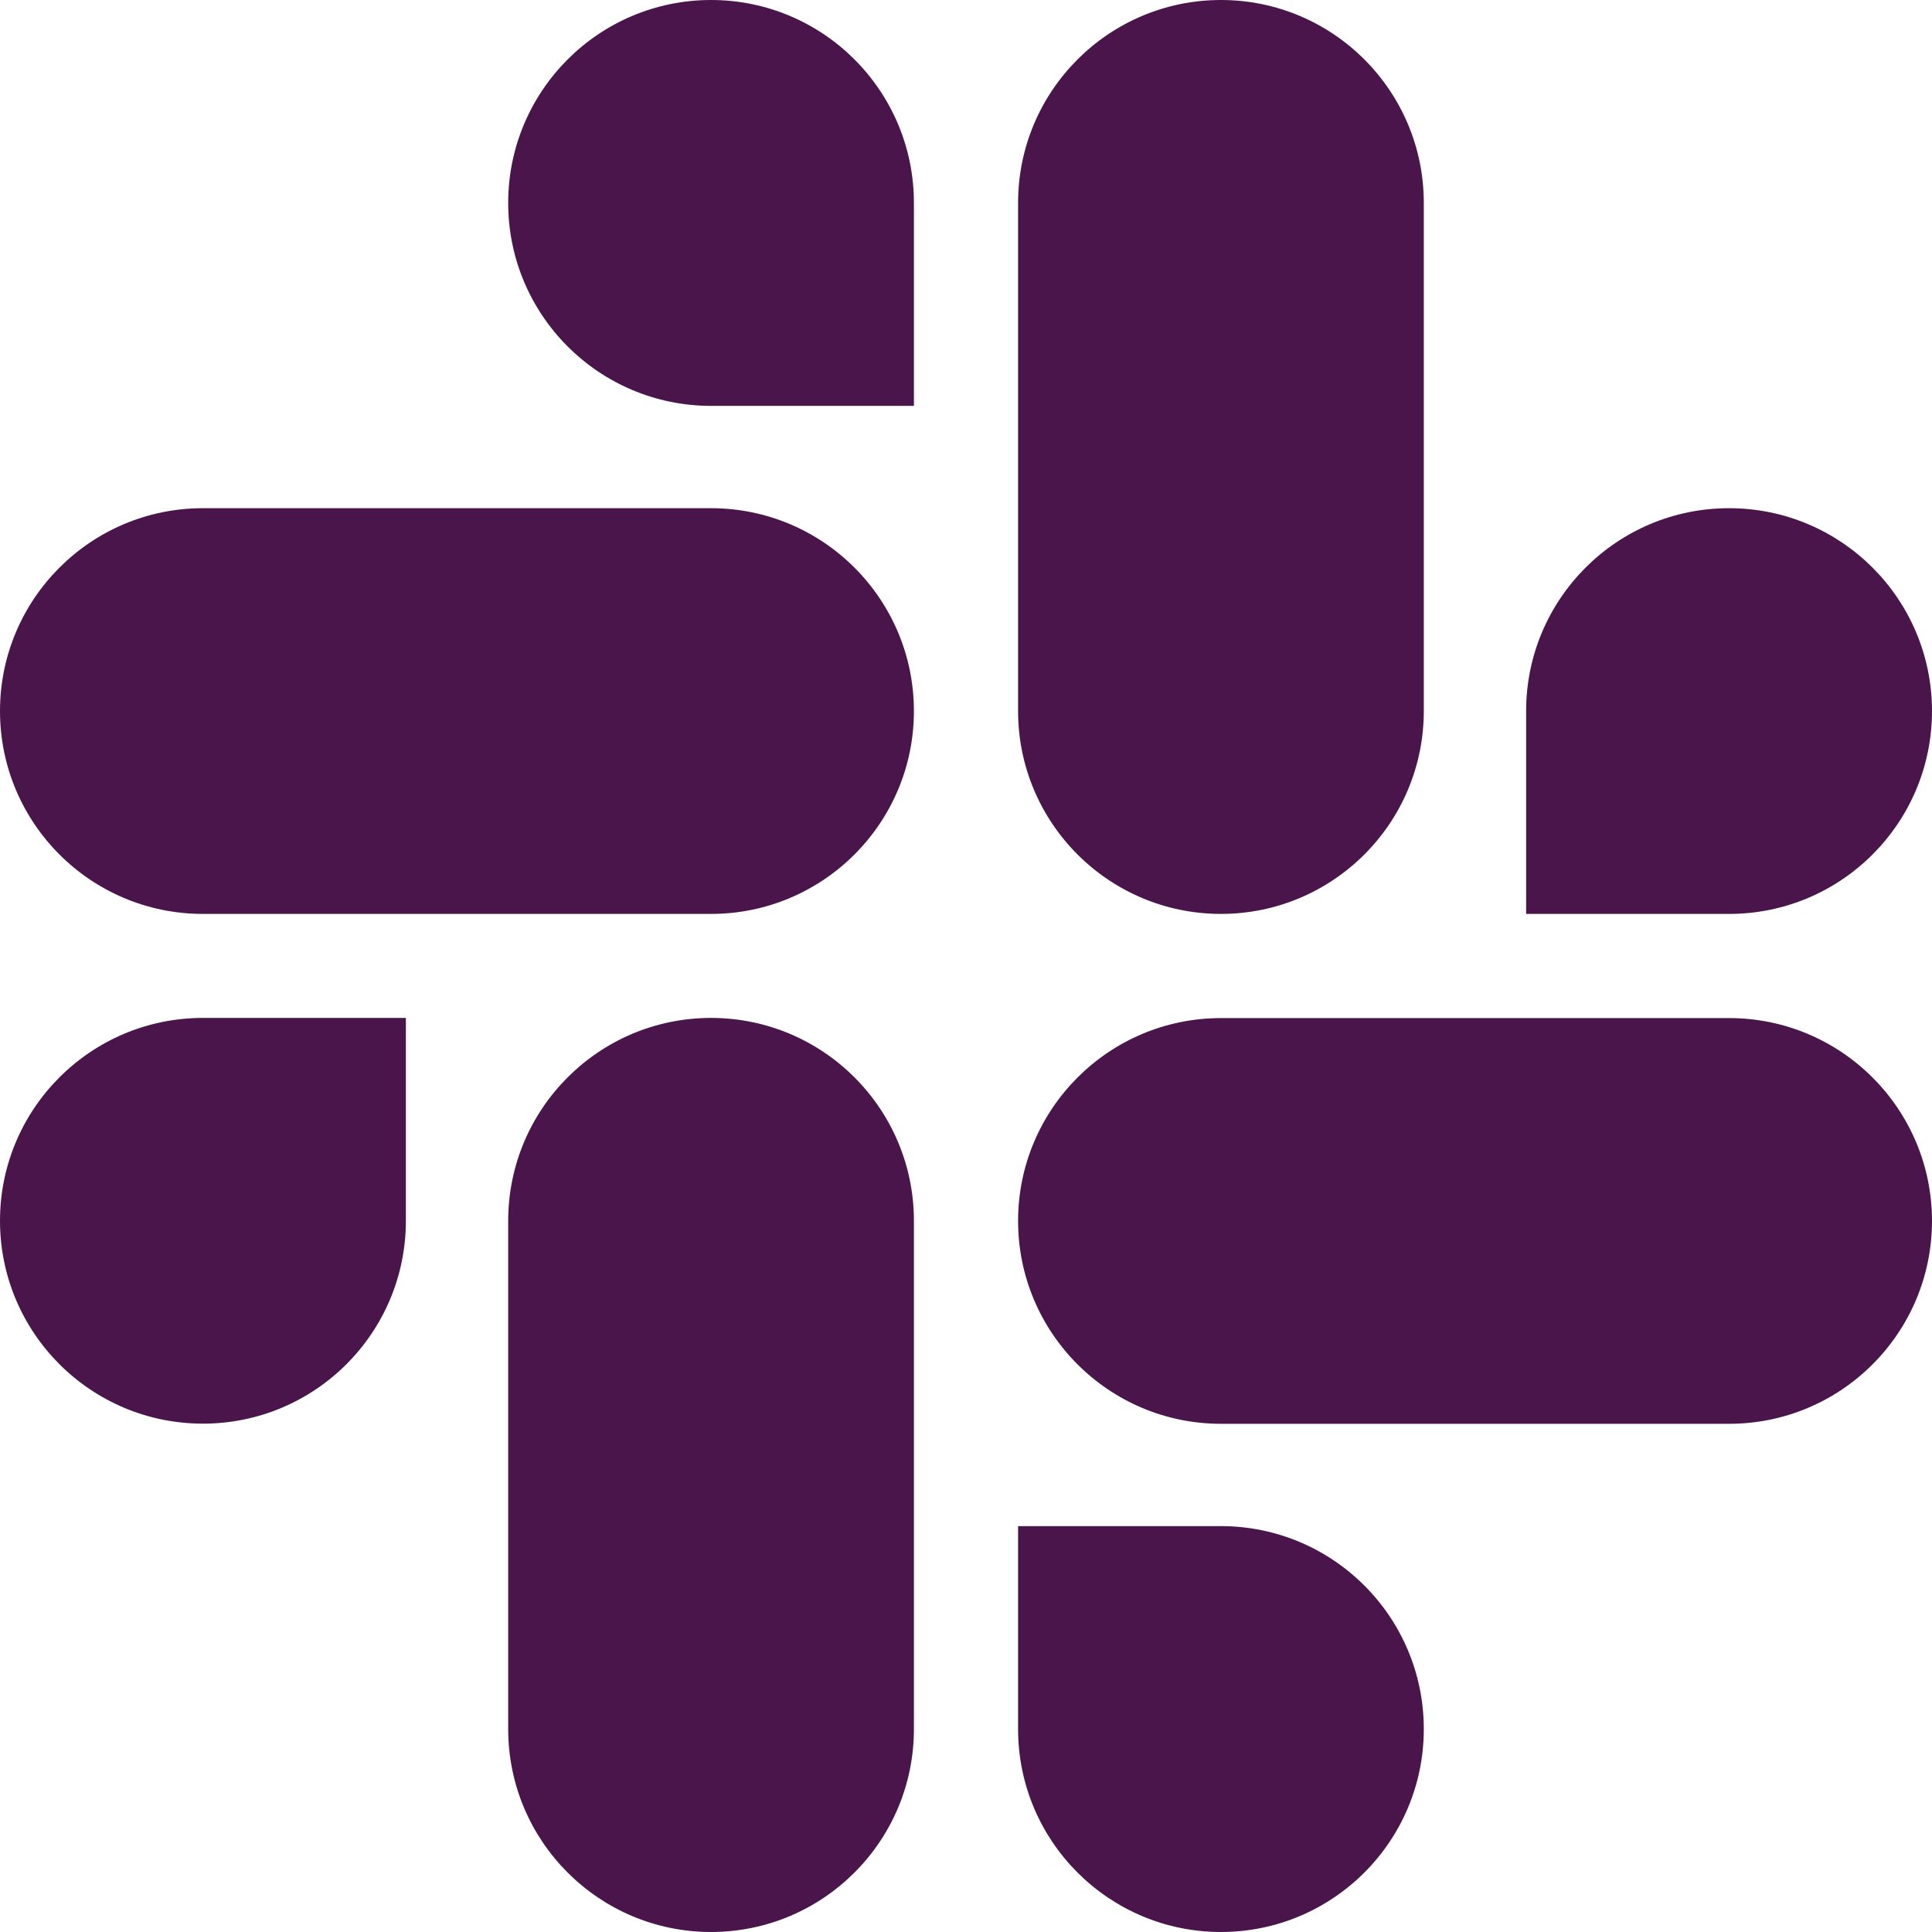
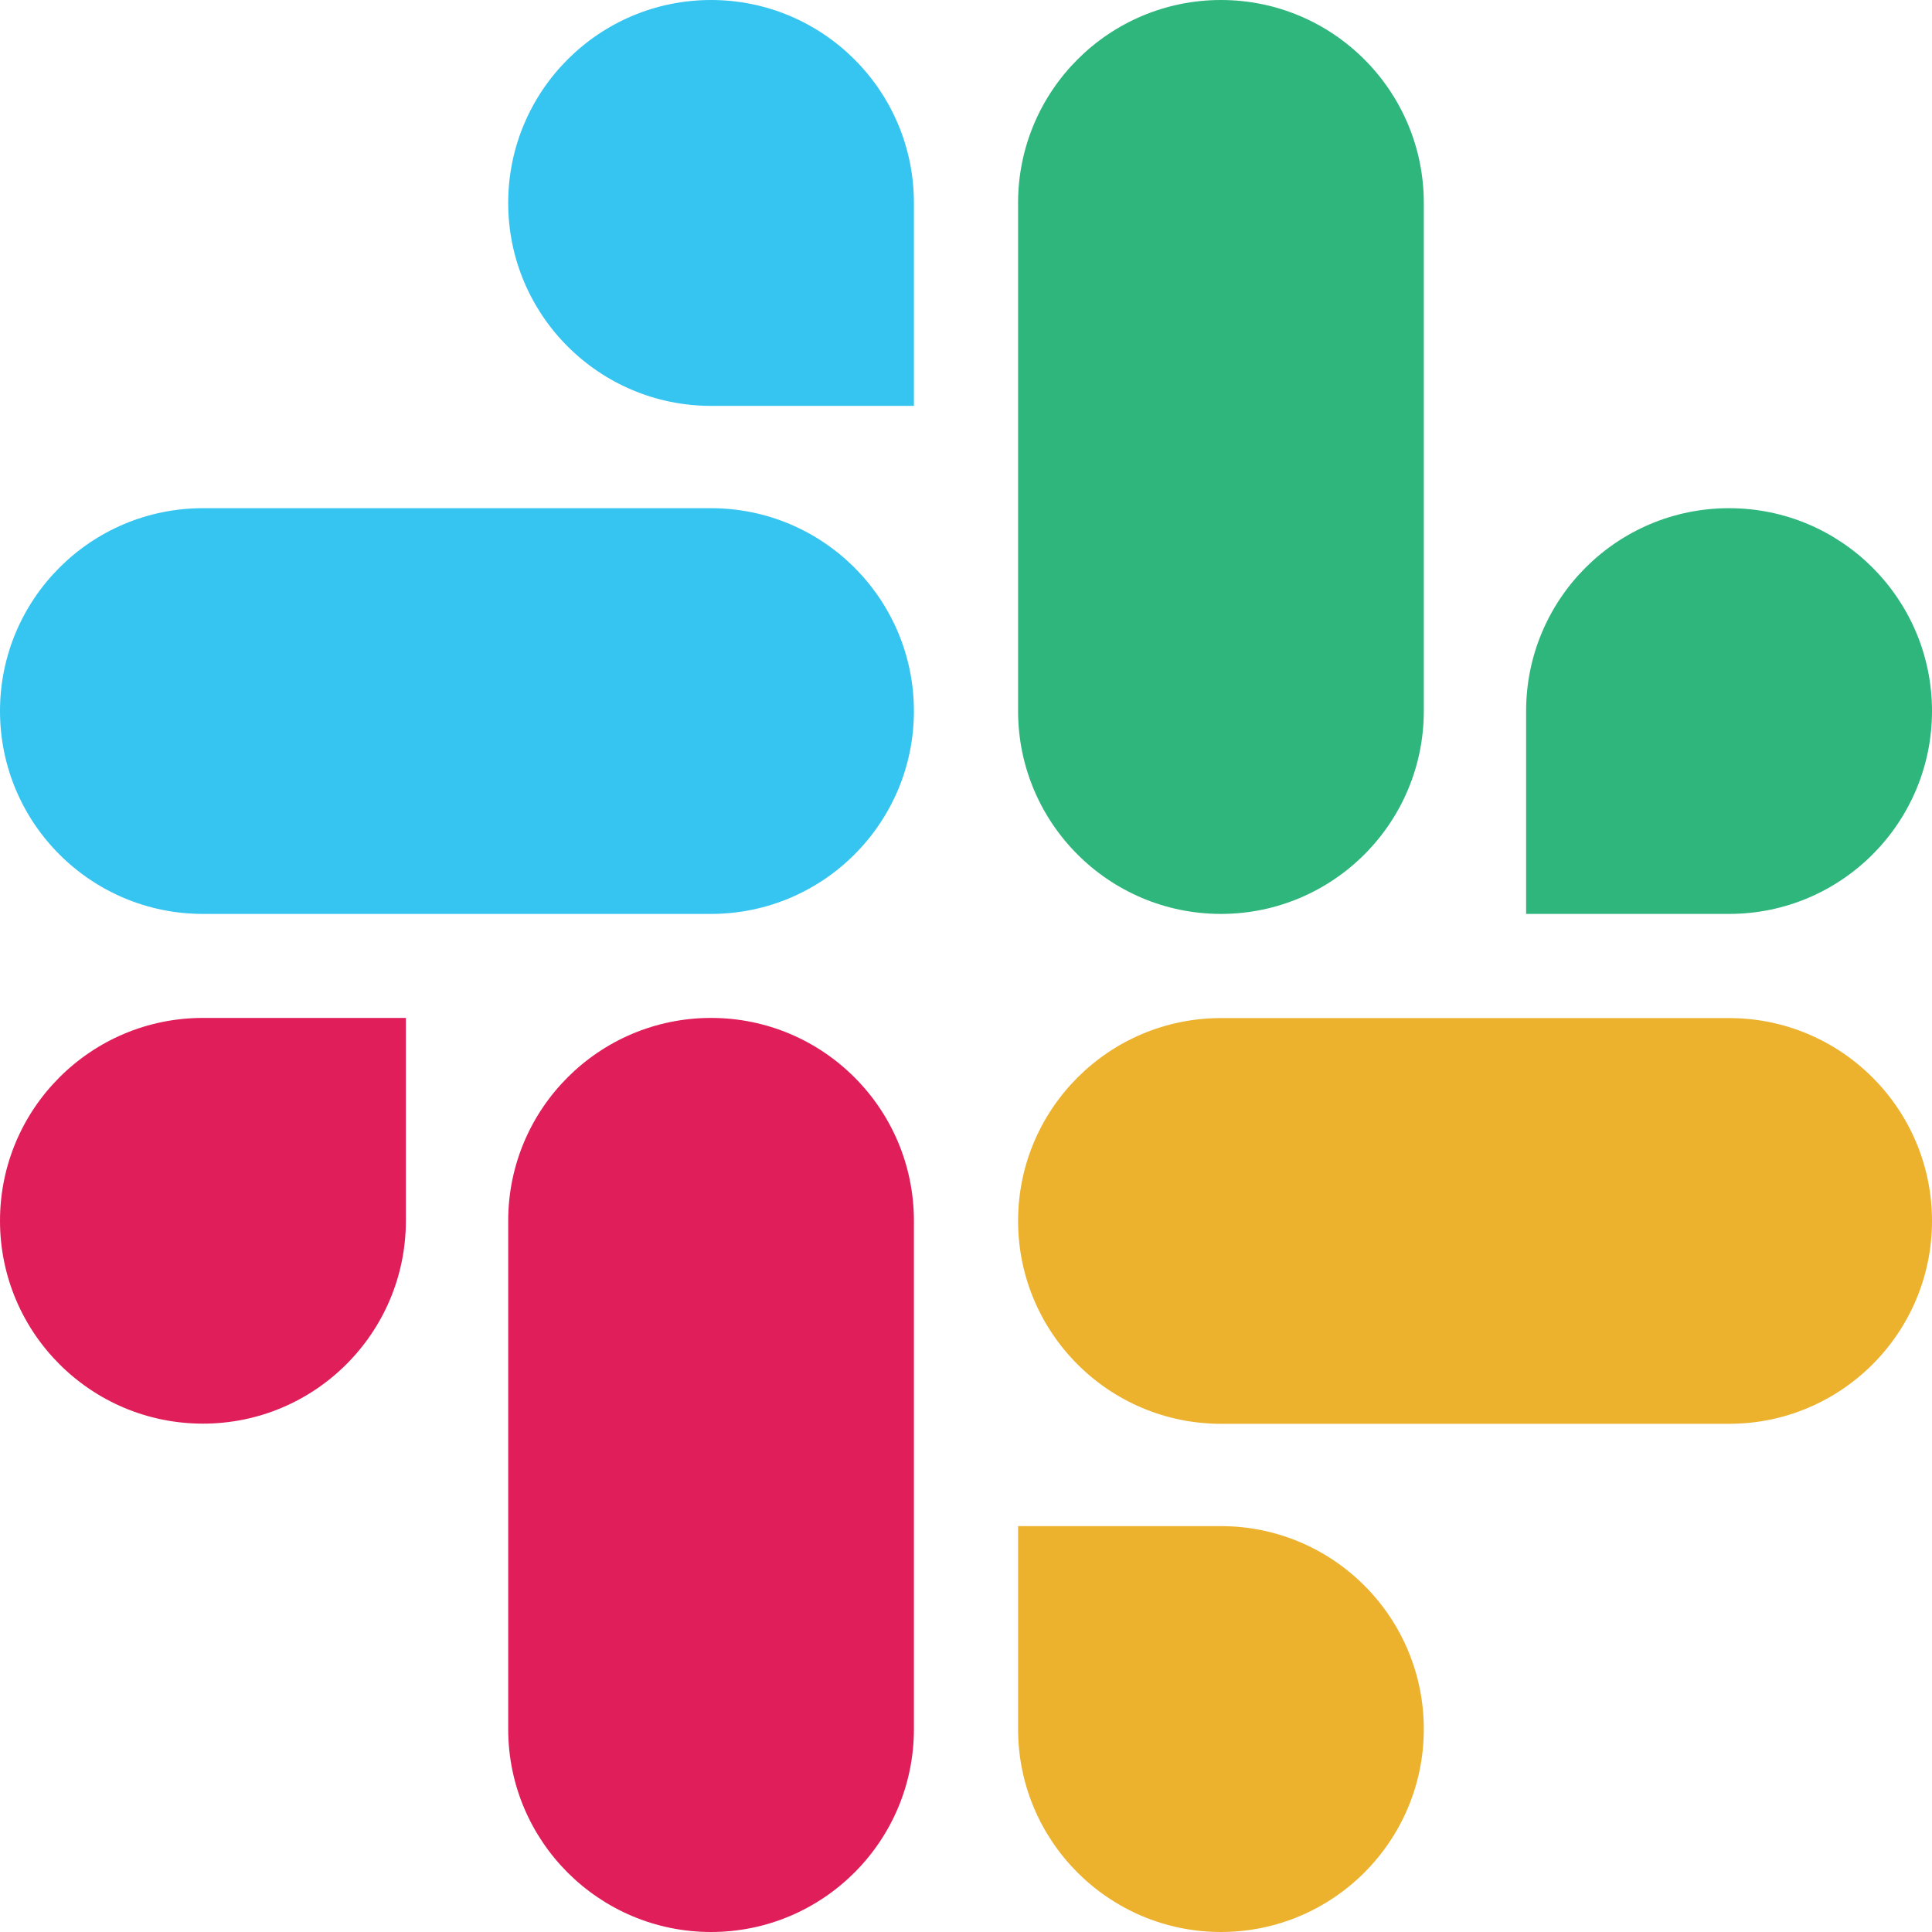
<svg xmlns="http://www.w3.org/2000/svg" role="img" viewBox="0 0 24 24">
-   <path d="M5.042 15.165a2.521 2.521 0 0 1-2.52 2.52A2.521 2.521 0 0 1 0 15.165a2.521 2.521 0 0 1 2.522-2.52h2.52v2.52zM6.313 15.165a2.521 2.521 0 0 1 2.52-2.52 2.521 2.521 0 0 1 2.52 2.52v6.313A2.521 2.521 0 0 1 8.833 24a2.521 2.521 0 0 1-2.52-2.522v-6.313zM8.833 5.042a2.521 2.521 0 0 1-2.52-2.52A2.521 2.521 0 0 1 8.833 0a2.521 2.521 0 0 1 2.52 2.522v2.52H8.833zM8.833 6.313a2.521 2.521 0 0 1 2.52 2.52 2.521 2.521 0 0 1-2.52 2.52H2.52A2.521 2.521 0 0 1 0 8.833a2.521 2.521 0 0 1 2.522-2.52h6.311zM18.958 8.833a2.521 2.521 0 0 1 2.52-2.52A2.521 2.521 0 0 1 24 8.833a2.521 2.521 0 0 1-2.522 2.52h-2.52v-2.52zM17.687 8.833a2.521 2.521 0 0 1-2.52 2.52 2.521 2.521 0 0 1-2.52-2.52V2.52A2.521 2.521 0 0 1 15.167 0a2.521 2.521 0 0 1 2.52 2.522v6.311zM15.167 18.958a2.521 2.521 0 0 1 2.52 2.52A2.521 2.521 0 0 1 15.167 24a2.521 2.521 0 0 1-2.52-2.522v-2.52h2.52zM15.167 17.687a2.521 2.521 0 0 1-2.52-2.52 2.521 2.521 0 0 1 2.52-2.52h6.313A2.521 2.521 0 0 1 24 15.167a2.521 2.521 0 0 1-2.522 2.52h-6.311z" fill="#4A154B" />
+   <path d="M5.042 15.165a2.521 2.521 0 0 1-2.52 2.52A2.521 2.521 0 0 1 0 15.165a2.521 2.521 0 0 1 2.522-2.52h2.52v2.52zM6.313 15.165a2.521 2.521 0 0 1 2.52-2.52 2.521 2.521 0 0 1 2.52 2.52v6.313A2.521 2.521 0 0 1 8.833 24a2.521 2.521 0 0 1-2.52-2.522v-6.313z" fill="#E01E5A" />
+   <path d="M8.833 5.042a2.521 2.521 0 0 1-2.52-2.52A2.521 2.521 0 0 1 8.833 0a2.521 2.521 0 0 1 2.52 2.522v2.52H8.833zM8.833 6.313a2.521 2.521 0 0 1 2.52 2.52 2.521 2.521 0 0 1-2.52 2.52H2.52A2.521 2.521 0 0 1 0 8.833a2.521 2.521 0 0 1 2.522-2.52h6.311z" fill="#36C5F0" />
+   <path d="M18.958 8.833a2.521 2.521 0 0 1 2.52-2.52A2.521 2.521 0 0 1 24 8.833a2.521 2.521 0 0 1-2.522 2.52h-2.52v-2.52zM17.687 8.833a2.521 2.521 0 0 1-2.52 2.52 2.521 2.521 0 0 1-2.52-2.52V2.52A2.521 2.521 0 0 1 15.167 0a2.521 2.521 0 0 1 2.52 2.522v6.311z" fill="#2EB67D" />
+   <path d="M15.167 18.958a2.521 2.521 0 0 1 2.52 2.52A2.521 2.521 0 0 1 15.167 24a2.521 2.521 0 0 1-2.52-2.522v-2.52h2.52zM15.167 17.687a2.521 2.521 0 0 1-2.52-2.52 2.521 2.521 0 0 1 2.52-2.52h6.313A2.521 2.521 0 0 1 24 15.167a2.521 2.521 0 0 1-2.522 2.52h-6.311z" fill="#ECB22E" />
</svg>
